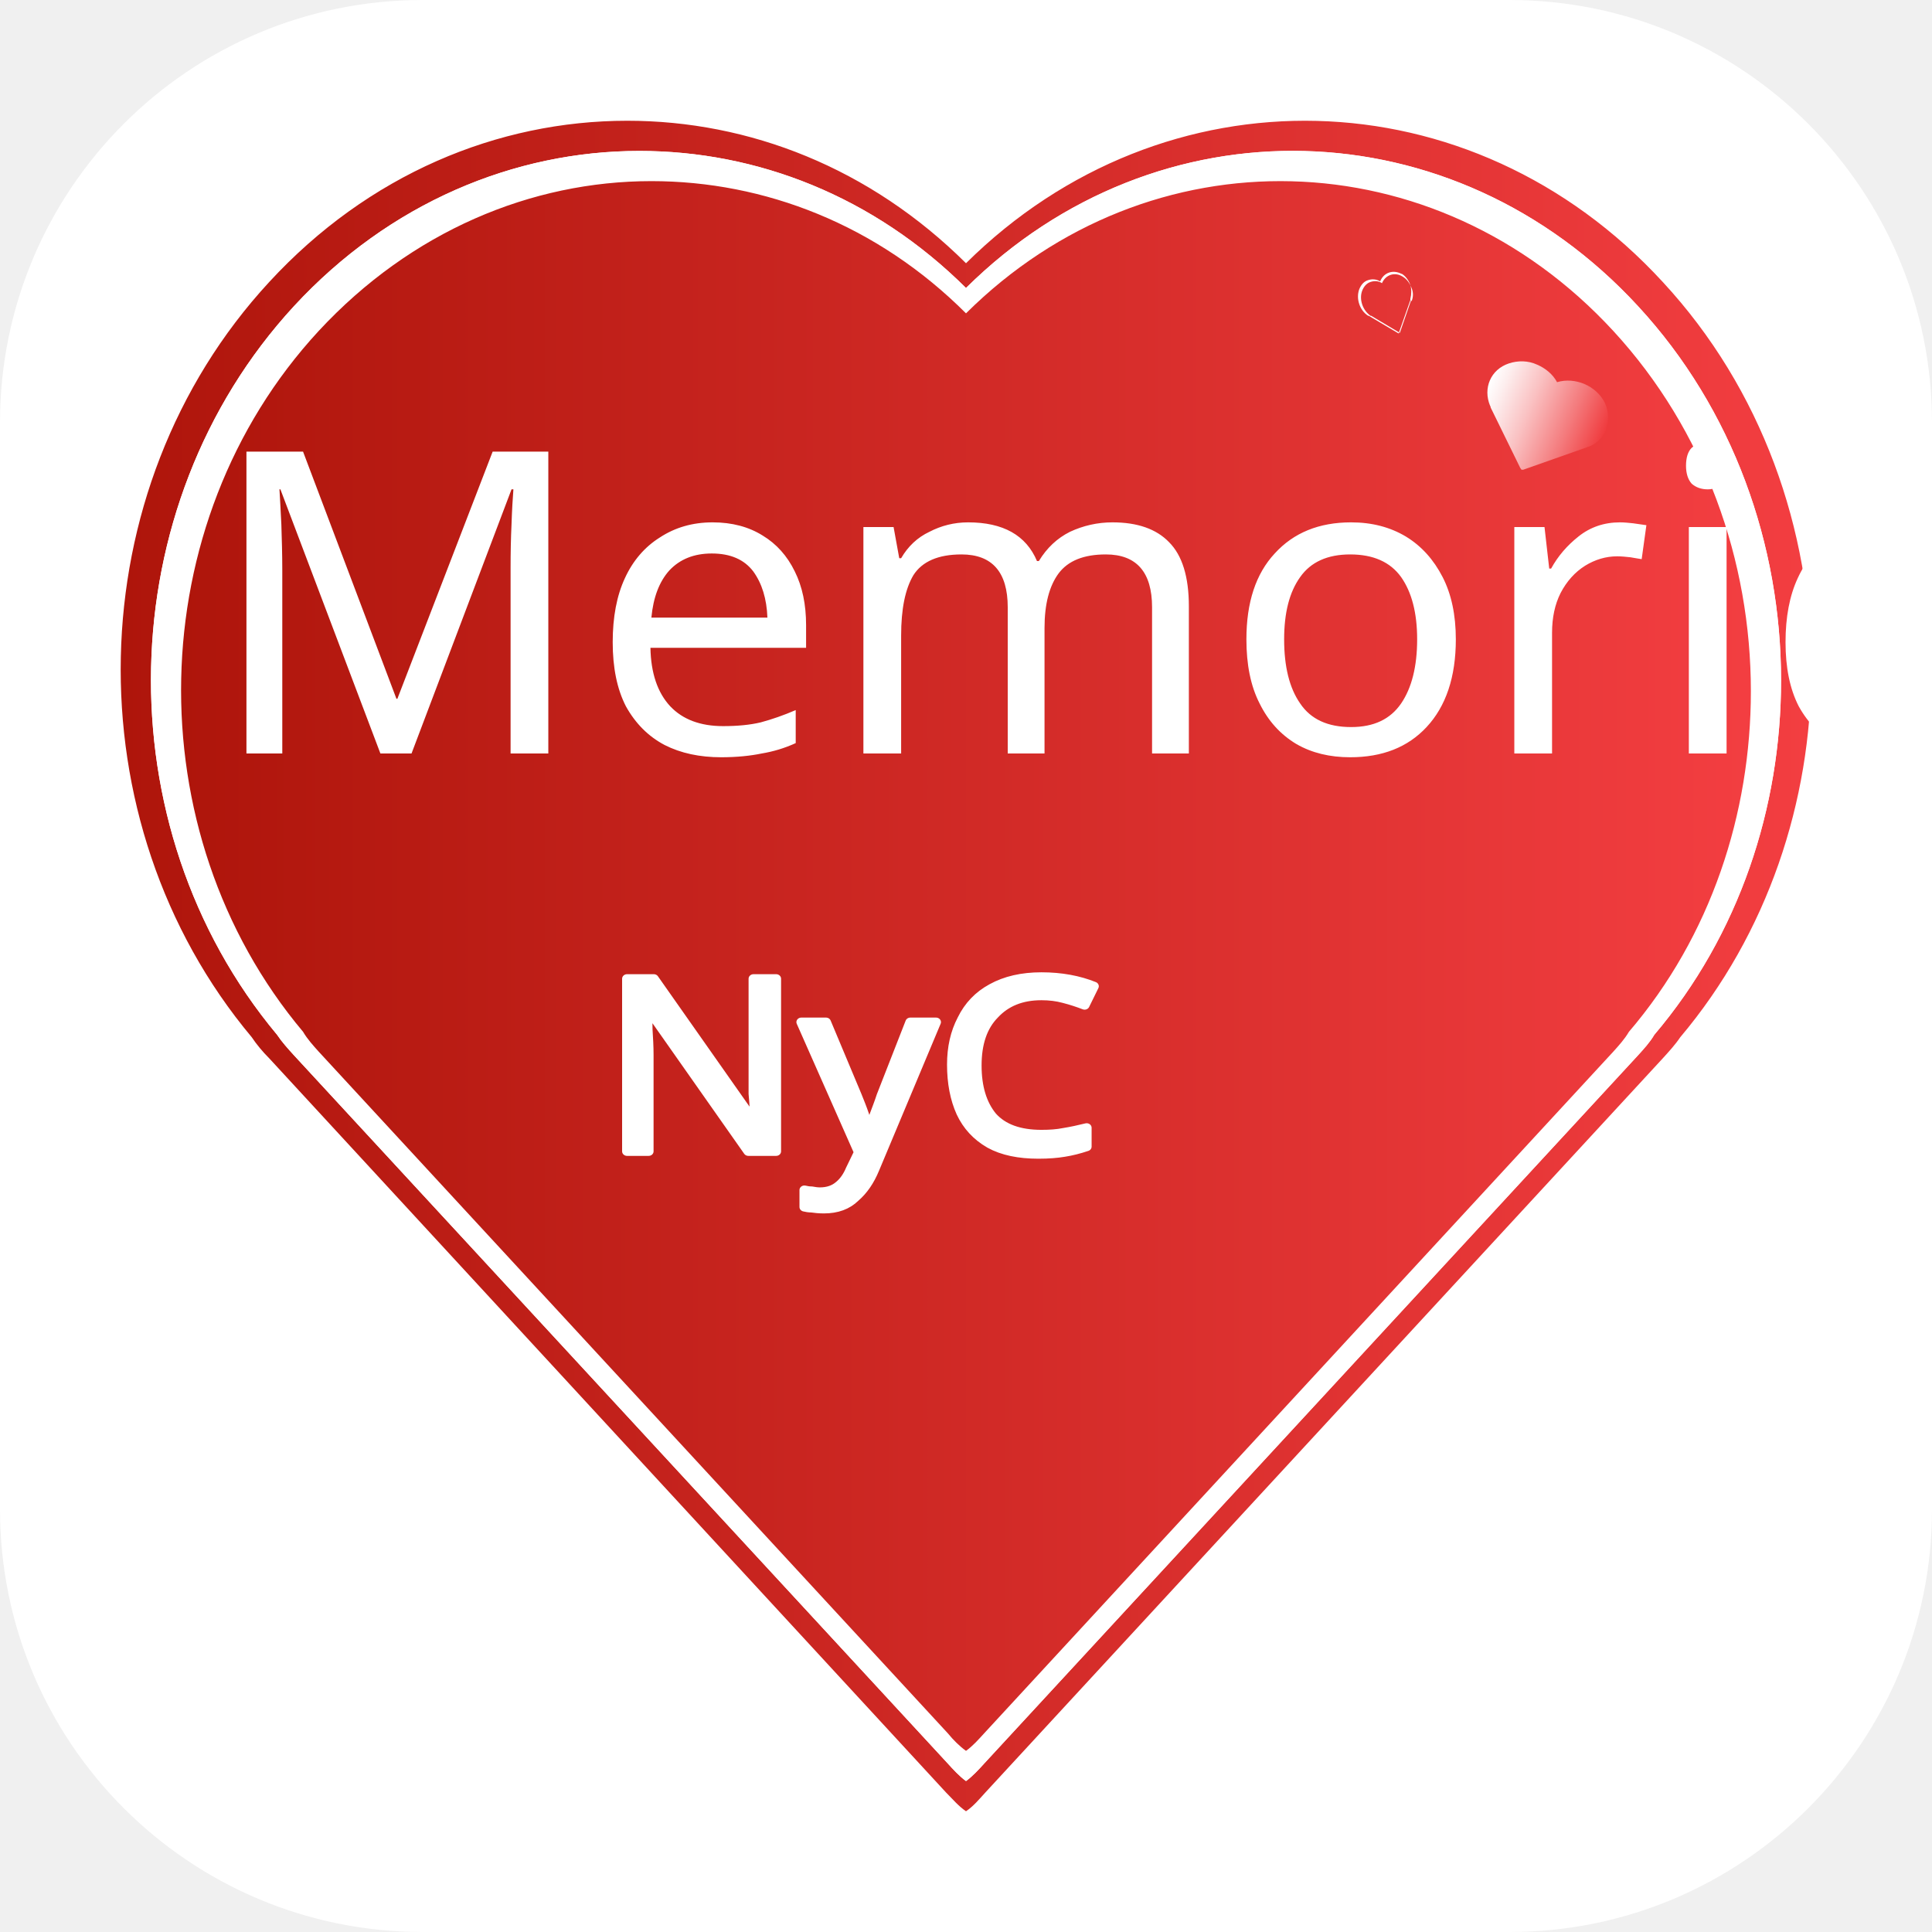
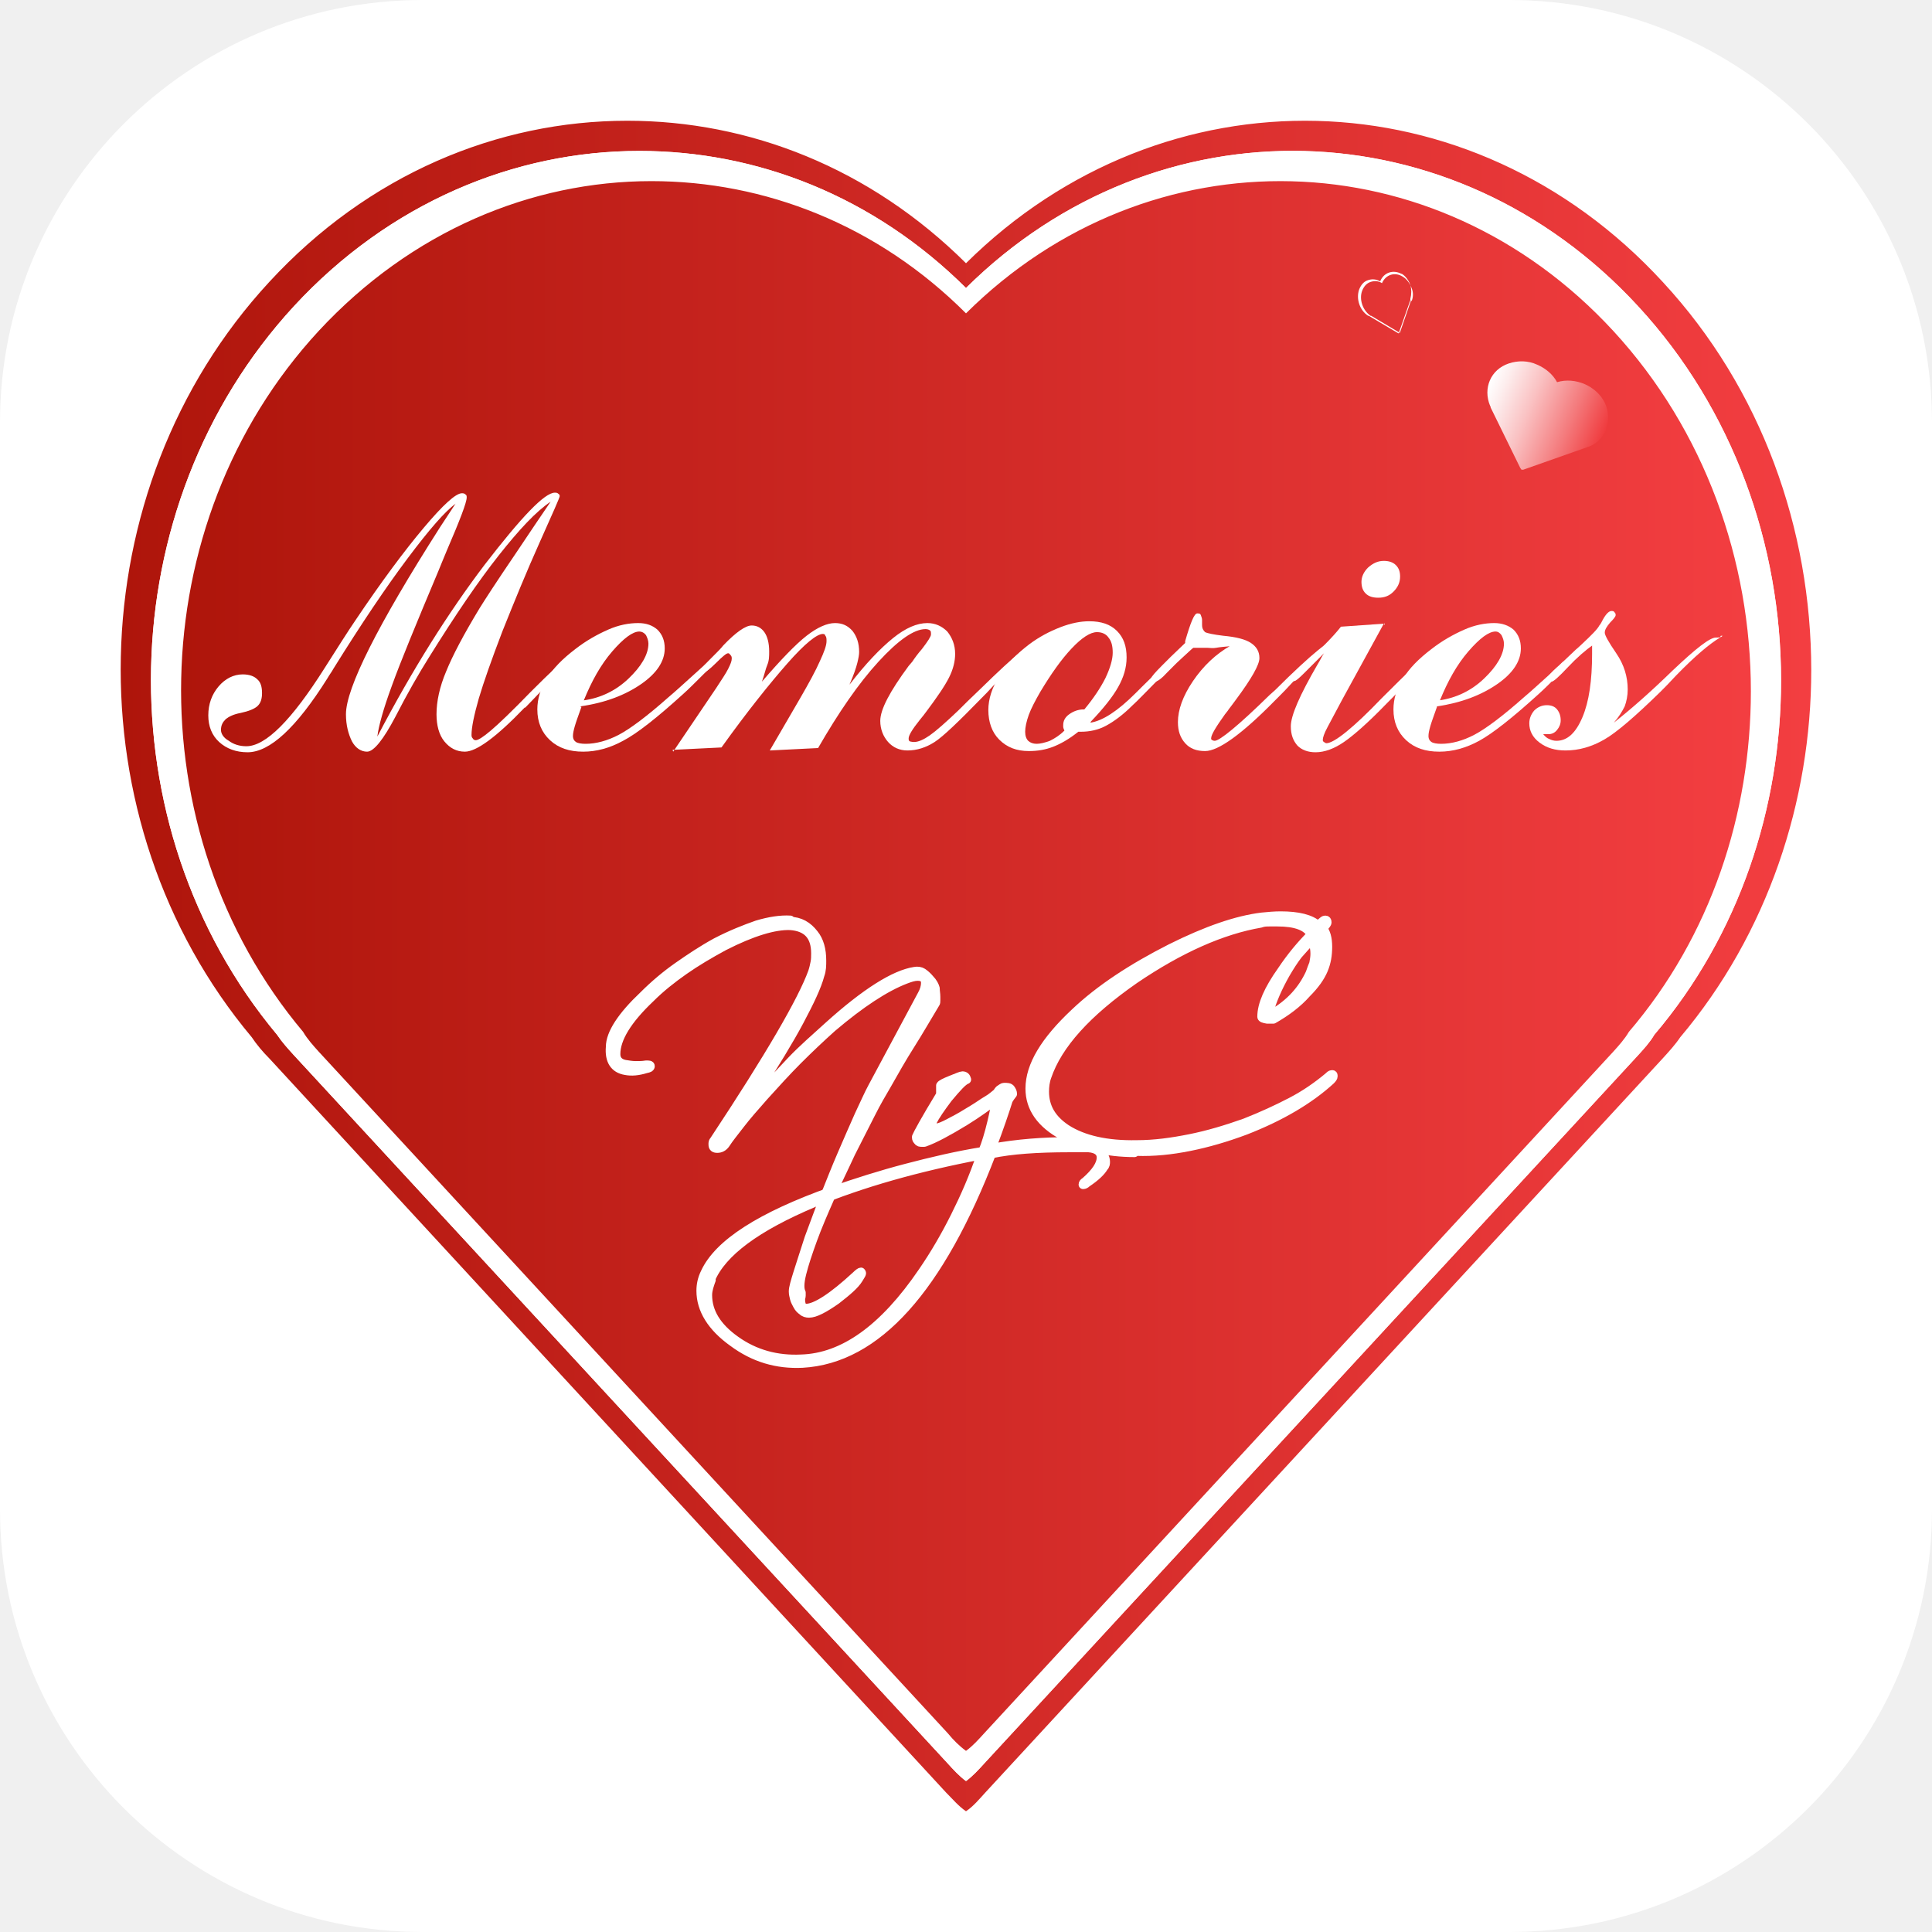
<svg xmlns="http://www.w3.org/2000/svg" xmlns:xlink="http://www.w3.org/1999/xlink" viewBox="0 0 32 32">
  <defs>
    <style>
      .cls-1 {
+         stroke-linecap: round;
+         stroke-width: .15px;
+       }
+ 
+       .cls-1, .cls-2, .cls-3 {
+         fill: #fff;
+       }
+ 
+       .cls-1, .cls-4 {
+         stroke: #fff;
+         stroke-linejoin: round;
+       }
+ 
+       .cls-5 {
        fill: url(#linear-gradient);
      }

-       .cls-1, .cls-2, .cls-3, .cls-4 {
+       .cls-5, .cls-2, .cls-6, .cls-7 {
        stroke-width: 0px;
      }

-       .cls-2, .cls-5, .cls-6 {
-         fill: #fff;
+       .cls-6 {
+         fill: url(#linear-gradient-2);
+       }
+ 
+       .cls-4 {
+         fill: none;
+         stroke-linecap: square;
+         stroke-width: .2px;
+       }
+ 
+       .cls-7 {
+         fill: url(#linear-gradient-3);
      }

      .cls-3 {
-         fill: url(#linear-gradient-2);
-       }
- 
-       .cls-5 {
        font-family: CommercialScriptBT-Regular, 'CommercialScript BT';
-         font-size: 7px;
-       }
- 
-       .cls-4 {
-         fill: url(#linear-gradient-3);
-       }
- 
-       .cls-6 {
-         font-family: UTM-Scriptina-KT, 'UTM Scriptina KT';
-         font-size: 4px;
-         stroke: #fff;
-         stroke-linecap: round;
-         stroke-linejoin: round;
-         stroke-width: .15px;
+         font-size: 9px;
      }
    </style>
    <linearGradient id="linear-gradient" x1="2" y1="16" x2="30" y2="16" gradientUnits="userSpaceOnUse">
      <stop offset="0" stop-color="#ae150b" />
      <stop offset="1" stop-color="#f33e41" />
    </linearGradient>
    <linearGradient id="linear-gradient-2" x1="3" x2="29" xlink:href="#linear-gradient" />
    <linearGradient id="linear-gradient-3" x1="24.24" y1="6.84" x2="26.32" y2="6.84" gradientTransform="translate(4.69 -8.88) rotate(22.19)" gradientUnits="userSpaceOnUse">
      <stop offset="0" stop-color="#fff" />
      <stop offset=".12" stop-color="#fdeeee" />
      <stop offset=".37" stop-color="#fac2c3" />
      <stop offset=".71" stop-color="#f47c7e" />
      <stop offset="1" stop-color="#f03c3f" />
    </linearGradient>
  </defs>
+   <g id="Proposal_ori">
+     <text class="cls-3" transform="translate(4.38 13.29)">
+       <tspan x="0" y="0">06/5</tspan>
+     </text>
+     <text class="cls-3" transform="translate(8.7 20.1)">
+       <tspan x="0" y="0">2023</tspan>
+     </text>
+     <line class="cls-4" x1="5.82" y1="14.93" x2="23.82" y2="14.93" />
+   </g>
  <g id="Layer_2" data-name="Layer 2">
    <rect class="cls-2" width="32" height="32" rx="7" ry="7" />
  </g>
  <g id="Layer_3" data-name="Layer 3">
-     <path class="cls-1" d="m27.54,4.67c-3.17-3.45-8.26-3.56-11.54-.31-1.59-1.58-3.59-2.36-5.61-2.36-2.15,0-4.29.89-5.93,2.67-3.18,3.44-3.28,8.94-.29,12.51.08.12.18.24.29.35l11.21,12.16c.11.11.21.23.33.31.12-.08.22-.2.32-.31l11.22-12.16c.1-.11.21-.23.29-.35,1.45-1.72,2.17-3.91,2.17-6.08,0-2.33-.82-4.66-2.46-6.43Zm-.14,12.47c-.07.12-.17.23-.27.34l-10.82,11.72c-.1.11-.2.22-.31.3-.11-.08-.21-.19-.31-.3l-10.82-11.72c-.1-.11-.2-.22-.28-.34-2.88-3.45-2.78-8.75.28-12.07,1.58-1.71,3.65-2.57,5.72-2.57,1.95,0,3.88.75,5.41,2.27,3.16-3.13,8.07-3.02,11.13.3,1.58,1.71,2.37,3.96,2.37,6.2,0,2.1-.69,4.21-2.1,5.87Z" />
+     <path class="cls-5" d="m27.54,4.67c-3.17-3.45-8.26-3.56-11.54-.31-1.59-1.58-3.59-2.36-5.61-2.36-2.15,0-4.29.89-5.93,2.67-3.18,3.44-3.28,8.94-.29,12.51.08.12.18.24.29.35l11.21,12.16c.11.11.21.23.33.31.12-.08.22-.2.32-.31l11.22-12.16c.1-.11.21-.23.29-.35,1.45-1.72,2.17-3.91,2.17-6.08,0-2.33-.82-4.66-2.46-6.43Zm-.14,12.47c-.07.12-.17.23-.27.34l-10.82,11.72c-.1.11-.2.22-.31.3-.11-.08-.21-.19-.31-.3l-10.82-11.72c-.1-.11-.2-.22-.28-.34-2.88-3.45-2.78-8.75.28-12.07,1.58-1.71,3.65-2.57,5.72-2.57,1.95,0,3.88.75,5.41,2.27,3.16-3.13,8.07-3.02,11.13.3,1.58,1.71,2.37,3.96,2.37,6.2,0,2.1-.69,4.21-2.1,5.87Z" />
    <path class="cls-2" d="m27.13,5.07c-3.06-3.32-7.97-3.43-11.13-.3-1.53-1.52-3.46-2.27-5.41-2.27-2.07,0-4.14.86-5.72,2.57-3.06,3.32-3.16,8.62-.28,12.07.08.12.18.23.28.34l10.82,11.72c.1.11.2.22.31.3.11-.08.21-.19.31-.3l10.82-11.72c.1-.11.2-.22.27-.34,1.41-1.66,2.1-3.77,2.1-5.87,0-2.24-.79-4.49-2.37-6.2Zm-.15,12.02c-.07.12-.17.23-.26.33l-10.42,11.29c-.1.11-.19.21-.3.29-.11-.08-.21-.18-.3-.29l-10.42-11.29c-.09-.1-.19-.21-.26-.33-2.78-3.31-2.69-8.42.26-11.61,1.53-1.65,3.52-2.48,5.51-2.48,1.87,0,3.74.72,5.21,2.19,3.04-3.02,7.77-2.91,10.72.29,1.52,1.65,2.28,3.81,2.28,5.97,0,2.02-.66,4.05-2.02,5.64Z" />
-     <path class="cls-3" d="m29,11.45c0,2.02-.66,4.05-2.02,5.64-.07.12-.17.23-.26.33l-10.42,11.29c-.1.11-.19.21-.3.29-.11-.08-.21-.18-.3-.29l-10.42-11.29c-.09-.1-.19-.21-.26-.33-2.78-3.31-2.69-8.42.26-11.61,1.53-1.65,3.52-2.48,5.51-2.48,1.87,0,3.74.72,5.21,2.19,3.04-3.02,7.77-2.91,10.72.29,1.52,1.65,2.28,3.81,2.28,5.97Z" />
+     <path class="cls-6" d="m29,11.45c0,2.02-.66,4.05-2.02,5.64-.07.12-.17.23-.26.33l-10.42,11.29c-.1.11-.19.21-.3.29-.11-.08-.21-.18-.3-.29l-10.42-11.29c-.09-.1-.19-.21-.26-.33-2.78-3.31-2.69-8.42.26-11.61,1.53-1.65,3.52-2.48,5.51-2.48,1.87,0,3.74.72,5.21,2.19,3.04-3.02,7.77-2.91,10.72.29,1.52,1.65,2.28,3.81,2.28,5.97Z" />
  </g>
  <g id="Layer_5" data-name="Layer 5">
    <path class="cls-2" d="m23.22,4.54c-.14-.08-.3-.03-.36.12-.07-.04-.14-.04-.2-.02-.07.02-.12.08-.15.16-.05.15.01.34.15.43,0,0,0,0,.01,0l.49.29s0,0,.01,0c0,0,0,0,0-.01l.19-.54s0-.01,0-.02c.02-.08.02-.16,0-.23-.03-.08-.08-.15-.15-.19Zm.15.43s0,.01,0,.01l-.18.52s0,0,0,.01c0,0,0,0-.01,0l-.47-.28s0,0-.01,0c-.13-.09-.19-.27-.14-.41.03-.08.08-.13.14-.15.06-.02.13-.02.19.02.06-.14.21-.19.34-.11.07.04.12.11.15.19.03.07.03.15,0,.22Z" />
-     <path class="cls-4" d="m26.6,7.12c-.05.12-.15.23-.29.28,0,0-.02,0-.03.01l-1.05.37s-.02,0-.03,0c0,0-.01-.02-.02-.03l-.49-1s0-.02-.01-.03c-.12-.29.01-.6.31-.7.15-.05.32-.05.47.02.14.06.26.16.33.29.3-.09.65.06.79.34.07.15.07.3.02.43Z" />
+     <path class="cls-7" d="m26.6,7.12c-.05.12-.15.23-.29.28,0,0-.02,0-.03.01l-1.05.37s-.02,0-.03,0c0,0-.01-.02-.02-.03l-.49-1s0-.02-.01-.03c-.12-.29.01-.6.31-.7.15-.05.32-.05.47.02.14.06.26.16.33.29.3-.09.65.06.79.34.07.15.07.3.02.43Z" />
  </g>
-   <g id="Layer_6" data-name="Layer 6">
-     <text class="cls-6" transform="translate(9.96 19.07) scale(1.09 1)">
-       <tspan x="0" y="0">NyC</tspan>
-     </text>
-   </g>
-   <g id="Layer_7" data-name="Layer 7">
-     <text class="cls-5" transform="translate(3.41 12.48)">
-       <tspan x="0" y="0">Memories</tspan>
-     </text>
+   <g id="Memories_NyC" data-name="Memories NyC">
+     <g id="NyC">
+       <g>
+         <path class="cls-1" d="m13.08,15.26c.17,0,.3.08.4.21.09.11.13.26.13.44,0,.08,0,.16-.03.24-.05.19-.17.44-.34.76s-.41.71-.71,1.18c-.03.04-.04.07-.04.09,0,.01,0,.02.02.02.03,0,.06-.03.09-.08.16-.18.33-.36.51-.55s.4-.38.62-.58c.61-.55,1.09-.85,1.42-.9.05-.01.1,0,.13.02s.08.06.12.11c.05.05.08.11.09.15,0,.05.01.09.01.14,0,.02,0,.04,0,.06s0,.04-.01.05c-.14.23-.27.46-.41.68s-.27.45-.4.68c-.07.12-.16.27-.26.47-.1.2-.21.41-.33.65-.11.24-.23.48-.34.73-.11.25-.21.48-.29.7s-.14.4-.18.56c-.04.16-.04.26-.01.32,0,.02,0,.04,0,.05,0,.02-.01.04-.01.06,0,.1.03.15.09.15.16,0,.44-.18.83-.54.04-.04.07-.06.08-.06,0,0,.01.01.01.02,0,.01-.02.04-.05.09-.06.1-.19.21-.37.35-.2.14-.35.22-.45.22-.04,0-.08-.01-.11-.04-.03-.02-.06-.05-.08-.09-.02-.04-.04-.07-.05-.11-.01-.04-.02-.08-.02-.12,0-.06.03-.16.08-.32s.11-.34.18-.56c.08-.21.16-.44.26-.69s.19-.48.29-.71.19-.44.28-.64c.09-.19.16-.35.22-.46l.82-1.53c.04-.07.06-.14.06-.2,0-.07-.04-.11-.13-.11-.06,0-.12.02-.2.05-.34.13-.75.4-1.22.8-.19.17-.38.35-.57.54-.19.19-.37.39-.56.6-.16.18-.29.33-.39.46-.1.13-.19.24-.24.32-.04.06-.09.08-.14.08-.05,0-.07-.02-.07-.06,0,0,0-.02,0-.03,0-.01.01-.03.02-.04.92-1.39,1.46-2.32,1.63-2.79.02-.06.03-.11.04-.16s.01-.1.01-.15c0-.29-.14-.44-.42-.46-.26-.01-.63.1-1.1.34-.24.13-.46.26-.66.4s-.39.29-.56.46c-.38.36-.57.67-.57.93,0,.09.05.15.15.17.06.01.12.02.18.02s.11,0,.17-.01c.05,0,.07,0,.07.02,0,.02-.02.03-.07.04-.13.04-.24.05-.34.03-.18-.03-.27-.16-.25-.39,0-.22.19-.51.55-.85.18-.18.37-.34.57-.48s.41-.28.63-.4c.25-.13.48-.22.68-.29.2-.06.39-.09.55-.08Z" />
+         <path class="cls-1" d="m16.28,19.07c.05-.12.1-.28.15-.49.02-.09.04-.17.05-.23.01-.06.02-.11.03-.15-.14.11-.32.24-.53.37-.28.17-.5.29-.67.35-.02,0-.03,0-.04,0-.03,0-.05,0-.07-.03-.02-.02-.02-.04-.02-.06.02-.05.15-.29.4-.7,0-.01,0-.03,0-.07,0-.03,0-.06,0-.08.01-.02.07-.05.17-.09.1-.04.17-.07.19-.07.04,0,.06.02.07.06-.06.02-.16.13-.31.31-.12.16-.21.29-.26.39,0,.02-.01.04-.01.05,0,.03.01.04.03.05.03,0,.06,0,.08,0,.07-.02.15-.06.24-.11.1-.05.2-.11.33-.19.1-.06.18-.12.25-.16s.12-.09.16-.12c.01-.02.03-.05.05-.06s.04-.03.06-.03c.05,0,.09,0,.11.03s.03.05.03.08c-.01.01-.02.03-.03.04s-.02.03-.04.06c-.06.19-.15.46-.28.8.44-.08.87-.11,1.27-.11.14,0,.25,0,.33.03.03,0,.06.02.1.04s.06.04.09.07c.03.03.05.06.07.09s.03.07.03.1,0,.06-.03.09c-.04.07-.13.16-.28.26-.02.02-.04.03-.06.03,0,0,0,0,0,0,0-.02.01-.03.04-.05.17-.15.26-.28.26-.4,0-.09-.07-.15-.21-.16-.04,0-.09,0-.14,0-.05,0-.11,0-.18,0-.53,0-.96.03-1.29.1-.86,2.24-1.9,3.4-3.13,3.47-.42.02-.8-.09-1.15-.35-.35-.25-.53-.54-.53-.85,0-.1.02-.2.07-.3.22-.48.92-.93,2.1-1.35.4-.14.81-.27,1.23-.38s.84-.21,1.28-.28Zm-4.5,2.13s-.03.08-.04.12c-.01.04-.02.08-.02.13,0,.28.15.53.46.75.32.23.69.33,1.09.31.7-.02,1.37-.5,2.01-1.44.2-.29.38-.6.54-.92s.31-.66.43-1.02c-1.05.2-1.97.46-2.77.79-.95.4-1.52.82-1.71,1.27Z" />
+         <path class="cls-1" d="m18.79,19.09c-.46,0-.86-.1-1.18-.28-.37-.2-.55-.46-.55-.78,0-.38.25-.79.74-1.25.42-.4.96-.75,1.59-1.07.6-.3,1.1-.47,1.51-.52.1-.01.21-.02.31-.02.29,0,.5.05.62.16l.08-.07s.02-.02.04-.02c.02,0,.03.01.03.04,0,.01-.02.04-.07.1.05.06.08.16.08.3s-.02.26-.07.38c-.05.12-.14.25-.28.39-.15.17-.34.31-.55.43-.01,0-.04,0-.1,0-.06-.01-.09-.02-.09-.04,0-.2.11-.45.33-.76.16-.24.33-.44.49-.6-.07-.14-.26-.21-.56-.21-.04,0-.08,0-.13,0s-.1,0-.15.02c-.64.11-1.34.42-2.09.93-.79.55-1.27,1.08-1.45,1.61-.03.08-.04.17-.04.25,0,.26.12.46.36.62.28.18.67.27,1.17.26.29,0,.58-.04.88-.1.3-.06.6-.15.91-.26.28-.11.54-.23.77-.35.23-.12.43-.26.61-.41.02-.02.04-.04.06-.04.02,0,.02,0,.02.03,0,.01-.01.03-.04.06-.35.32-.82.6-1.41.83-.32.12-.63.21-.93.27s-.59.09-.88.08Zm2.23-2.34s0,.04.01.04c.01.01.03.01.05,0,.29-.17.49-.39.62-.67.02-.06.04-.11.06-.16.01-.05.02-.11.02-.16,0-.1-.02-.17-.06-.23-.07.07-.14.15-.22.24-.07.09-.14.2-.21.32-.13.23-.22.44-.27.62Z" />
+       </g>
+     </g>
+     <g id="Memories">
+       <path class="cls-2" d="m7.55,8.34c-.18.13-.44.43-.8.91-.36.48-.77,1.09-1.23,1.83-.02.04-.06.09-.1.16-.51.81-.95,1.22-1.32,1.22-.19,0-.35-.06-.47-.17s-.18-.26-.18-.44c0-.19.06-.35.17-.48s.25-.2.4-.2c.11,0,.19.03.24.08.06.05.08.13.08.23,0,.09-.02.16-.07.21s-.15.09-.29.12c-.11.02-.19.06-.24.1-.05.05-.08.1-.08.18,0,.06.04.13.13.18.08.06.18.09.29.09.32,0,.75-.43,1.3-1.3.21-.33.38-.6.51-.79.43-.64.81-1.15,1.13-1.53.32-.38.53-.57.63-.57.02,0,.04,0,.06.02.02.01.02.03.02.05,0,.08-.11.37-.33.88-.06.15-.11.26-.14.34-.37.88-.63,1.51-.77,1.9-.14.38-.22.67-.24.84.58-1.11,1.18-2.06,1.78-2.85.61-.79.99-1.19,1.16-1.19.02,0,.04,0,.06.02.02.01.02.03.02.04,0,.02-.11.27-.33.76-.22.49-.42.98-.62,1.48-.18.47-.31.84-.39,1.11-.08.28-.12.48-.12.6,0,.02,0,.04.02.06.01.02.03.03.05.03.04,0,.12-.05.25-.16s.35-.32.66-.64c.31-.31.54-.53.71-.66s.28-.21.35-.21c0,0,.02,0,.05,0,.01,0,.02,0,.02,0-.16.09-.46.35-.9.8-.14.14-.24.25-.32.33h-.01c-.47.49-.8.73-.99.73-.14,0-.25-.06-.34-.17s-.13-.27-.13-.45c0-.21.05-.45.16-.71.11-.27.29-.61.55-1.04.08-.13.28-.44.6-.91.24-.36.43-.64.58-.86-.24.16-.52.46-.86.89s-.72.99-1.15,1.68c-.17.27-.36.6-.56.99-.2.38-.36.58-.47.58-.1,0-.19-.06-.25-.17-.06-.12-.1-.27-.1-.45,0-.43.52-1.47,1.56-3.1l.25-.38Z" />
+       <path class="cls-2" d="m9.63,11.71c-.05.14-.09.25-.11.32-.02.07-.03.12-.03.16,0,.05.02.08.05.1s.09.03.16.03c.17,0,.36-.05.55-.15.19-.1.47-.31.82-.62.12-.1.27-.24.46-.41.4-.37.65-.55.74-.55,0,0,.02,0,.03,0,.02,0,.03,0,.04,0-.15.08-.37.27-.67.56-.15.15-.27.27-.36.35-.43.39-.76.65-.99.77-.22.12-.44.18-.66.18-.23,0-.41-.06-.55-.19-.14-.13-.21-.3-.21-.51,0-.17.05-.35.16-.51.1-.17.26-.33.47-.49.18-.14.36-.24.54-.32.18-.08.35-.11.5-.11.14,0,.24.04.32.11.08.08.12.18.12.31,0,.21-.13.41-.39.59-.26.18-.59.31-1.01.37Zm.04-.11c.28-.04.53-.16.74-.36s.33-.4.33-.58c0-.05-.02-.1-.04-.14-.03-.04-.07-.06-.11-.06-.11,0-.26.11-.45.33-.19.22-.34.49-.47.81Z" />
+       <path class="cls-2" d="m11.15,12.45l.71-1.05c.09-.14.16-.24.2-.32.04-.08.06-.13.06-.17,0-.02,0-.04-.02-.06s-.02-.03-.04-.03c-.03,0-.09.05-.2.16-.11.11-.18.16-.22.16,0,0-.02,0-.02,0s0-.01-.01-.02c0-.02.01-.05.04-.08.03-.04.11-.12.23-.24.02-.02.06-.06.1-.11.21-.22.37-.33.47-.33.09,0,.16.04.21.11s.08.18.08.32c0,.07,0,.15-.03.22s-.05.17-.09.28c.31-.36.56-.62.74-.76.18-.14.34-.21.47-.21.12,0,.21.04.29.13.07.09.11.2.11.35,0,.04-.01.1-.03.18s-.06.2-.13.36c.27-.35.51-.6.72-.77s.4-.25.57-.25c.13,0,.24.05.33.14.08.1.13.22.13.37,0,.12-.03.25-.1.39-.07.14-.2.33-.38.57-.03.04-.06.08-.11.14-.12.15-.18.25-.18.3,0,.02,0,.04.02.05.01,0,.03.01.07.01.07,0,.16-.04.26-.11.1-.07.26-.21.47-.41.09-.09.21-.21.38-.37.56-.55.9-.83,1.01-.83,0,0,.02,0,.05,0,.01,0,.02,0,.02,0-.17.1-.46.36-.87.78-.08.09-.15.16-.2.21-.38.39-.64.64-.78.73s-.29.14-.45.14c-.13,0-.24-.05-.32-.14-.08-.09-.13-.21-.13-.35,0-.19.16-.49.47-.91l.06-.07c.04-.06.09-.13.16-.21.1-.13.15-.21.15-.24,0-.04,0-.06-.02-.07-.01-.01-.04-.02-.07-.02-.19,0-.45.18-.78.54-.33.36-.66.84-1,1.43l-.8.04.5-.86c.15-.26.26-.46.33-.62.07-.15.11-.26.11-.33,0-.04,0-.07-.02-.09,0-.02-.02-.03-.04-.03-.1,0-.3.16-.59.49-.29.33-.66.79-1.09,1.39l-.81.04Z" />
+       <path class="cls-2" d="m18.06,11.97c.2-.03.45-.19.75-.49.05-.05.08-.08.11-.11.28-.28.5-.48.65-.6s.26-.18.32-.18c0,0,.02,0,.05,0,.01,0,.02,0,.02,0-.16.09-.43.32-.79.68-.18.18-.32.33-.42.42-.15.15-.3.26-.43.33s-.27.1-.42.1h-.04c-.15.12-.29.2-.42.25s-.26.07-.4.07c-.2,0-.36-.06-.49-.19-.12-.12-.18-.29-.18-.49,0-.18.06-.37.18-.56.12-.2.29-.37.5-.53.16-.12.33-.21.51-.28.18-.07.34-.1.48-.1.2,0,.35.05.46.16s.16.25.16.44c0,.17-.05.33-.14.49-.09.16-.24.35-.45.57Zm-.43.13s-.02-.04-.02-.06c0-.01,0-.03,0-.03,0-.07.03-.13.1-.18.07-.05.15-.08.24-.08h.01c.15-.18.27-.36.35-.52.08-.17.12-.31.12-.42,0-.11-.02-.19-.07-.25-.04-.06-.11-.09-.19-.09-.11,0-.25.09-.42.27-.17.18-.34.42-.52.72-.08.14-.15.27-.19.38-.04.11-.06.21-.06.28,0,.07.02.12.05.15.03.03.08.05.14.05s.14-.02.22-.05c.08-.04.16-.09.23-.16Z" />
+       <path class="cls-2" d="m20.41,10.7c-.12.01-.22.02-.27.03s-.11,0-.14,0h-.02s-.08,0-.11,0h-.11l-.27.25s-.09.09-.15.15c-.1.11-.17.16-.21.16-.02,0-.03,0-.04-.02-.01,0-.02-.02-.02-.04,0-.02.06-.09.18-.21.06-.06.1-.1.14-.14l.24-.23v-.03c.09-.31.15-.46.2-.46.03,0,.05,0,.06.03s.02.05.02.08c0,0,0,.01,0,.03,0,.02,0,.04,0,.05,0,.06.02.09.05.12.04.02.14.04.3.06.22.02.37.06.46.12.09.06.14.14.14.25s-.13.34-.39.69c-.05.07-.09.12-.12.16-.01.02-.03.04-.06.08-.15.21-.23.34-.23.4,0,.01,0,.02.02.03s.03.01.04.01c.08,0,.39-.25.91-.76l.09-.08c.31-.31.55-.53.71-.66.16-.13.27-.19.33-.19,0,0,.02,0,.05,0,.01,0,.02,0,.02,0-.18.1-.45.34-.82.72-.1.11-.18.19-.24.25l-.05.05c-.55.56-.94.84-1.16.84-.14,0-.25-.04-.33-.13s-.12-.2-.12-.35c0-.2.08-.43.25-.68.17-.25.38-.45.63-.59Z" />
+       <path class="cls-2" d="m21.93,10.82l-.2.2s-.07.07-.12.12c-.1.1-.15.14-.17.14-.02,0-.04,0-.05,0-.01,0-.02-.01-.02-.02,0-.03.04-.08.13-.15.06-.06.11-.1.15-.14l.22-.22s.02-.02.04-.04c.13-.13.23-.24.3-.33l.71-.05-.69,1.26c-.1.19-.18.34-.24.45s-.08.18-.08.21c0,.02,0,.03.02.04.01.01.03.02.04.02.06,0,.17-.06.33-.19.16-.13.35-.31.58-.55.41-.41.69-.68.83-.8.15-.12.26-.18.32-.18,0,0,.02,0,.05,0,.01,0,.02,0,.03,0-.17.09-.46.35-.85.76-.13.14-.23.24-.3.31-.3.31-.54.52-.7.63s-.32.17-.47.17c-.13,0-.23-.04-.3-.11-.07-.08-.11-.18-.11-.32,0-.18.15-.52.44-1.02.05-.08.08-.15.11-.19Zm.62-1.18c0-.09.04-.17.11-.24.08-.07.16-.11.26-.11.08,0,.15.02.2.07.05.05.07.11.07.19,0,.1-.04.18-.11.25-.07.07-.15.1-.25.1-.09,0-.16-.02-.21-.07-.05-.05-.07-.11-.07-.2Z" />
+       <path class="cls-2" d="m23.8,11.71c-.05.14-.09.25-.11.32-.02.07-.03.12-.03.16,0,.05.02.08.05.1s.09.03.16.03c.17,0,.36-.05.55-.15.19-.1.47-.31.82-.62.12-.1.27-.24.46-.41.4-.37.65-.55.74-.55,0,0,.02,0,.03,0,.02,0,.03,0,.04,0-.15.08-.37.27-.67.56-.15.15-.27.27-.36.35-.43.39-.76.65-.98.77-.22.12-.44.18-.66.18-.23,0-.41-.06-.55-.19-.14-.13-.21-.3-.21-.51,0-.17.05-.35.16-.51.1-.17.26-.33.47-.49.18-.14.36-.24.54-.32.18-.08.35-.11.5-.11.13,0,.24.04.32.11.08.08.12.18.12.31,0,.21-.13.41-.39.59-.26.18-.59.31-1,.37Zm.04-.11c.28-.04.53-.16.74-.36s.33-.4.33-.58c0-.05-.02-.1-.04-.14-.03-.04-.06-.06-.1-.06-.11,0-.26.11-.45.33-.19.22-.34.49-.47.81Z" />
+       <path class="cls-2" d="m26.4,10.67c-.14.1-.28.22-.43.38-.15.16-.24.24-.27.24-.02,0-.03,0-.04-.02-.01,0-.02-.02-.02-.04,0-.03.05-.09.15-.18.05-.04.08-.08.11-.1l.2-.19s.06-.05.1-.09c.16-.15.26-.25.29-.31.02-.02.04-.06.06-.1.05-.09.1-.14.14-.14.02,0,.04,0,.05.02.02.02.02.03.02.05s-.03.06-.09.12c-.06.07-.09.12-.09.17,0,.04.06.15.19.34s.19.39.19.6c0,.1-.02.2-.05.28-.04.08-.1.18-.18.27.28-.22.61-.51.98-.87.38-.36.61-.54.71-.54.05,0,.09,0,.11-.03,0,0,0,0-.02,0s-.01.02-.02.03c-.17.1-.42.31-.73.63-.11.12-.2.21-.26.27-.41.4-.72.67-.93.79-.21.12-.42.18-.64.18-.17,0-.31-.04-.43-.13-.12-.09-.17-.2-.17-.32,0-.08.03-.15.08-.21.06-.06.13-.09.21-.09.07,0,.13.02.17.07.04.05.06.11.06.18,0,.06-.02.11-.06.16-.04.05-.09.07-.14.07-.02,0-.04,0-.05,0s-.03,0-.04,0c.03.04.07.07.1.08.04.02.08.03.12.03.18,0,.32-.13.43-.39.11-.26.16-.61.16-1.05v-.17Z" />
+     </g>
  </g>
</svg>
